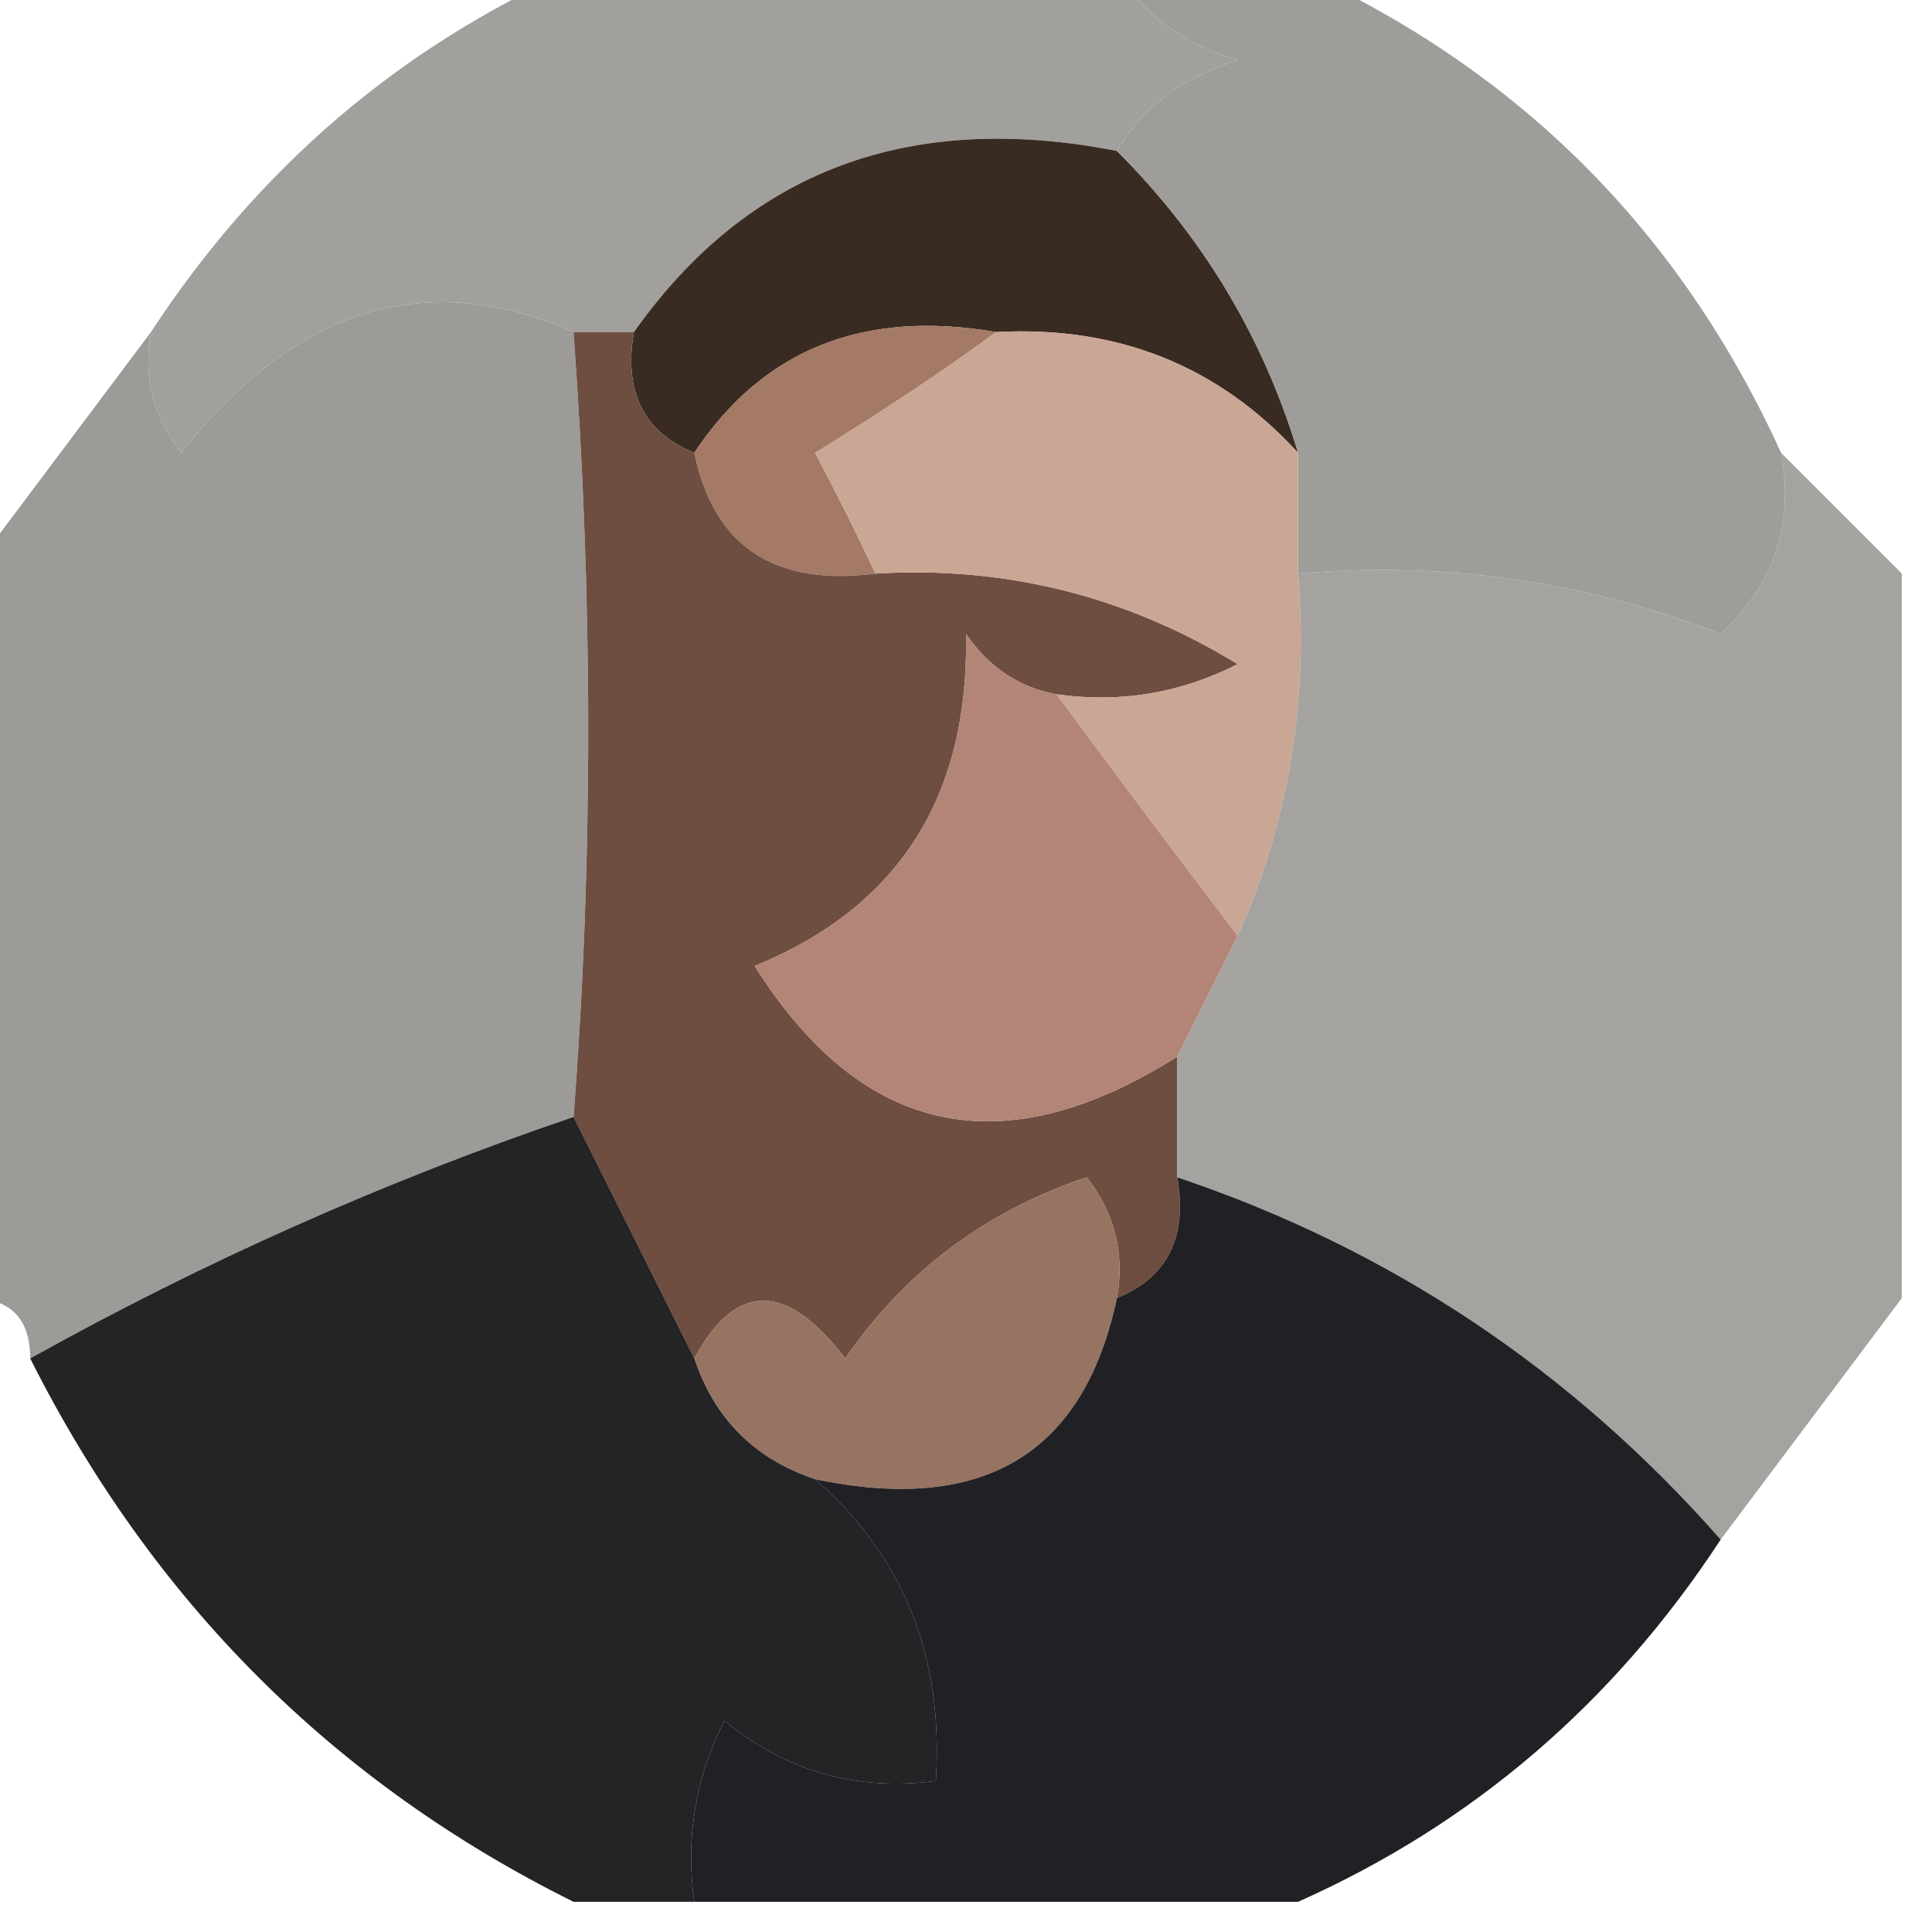
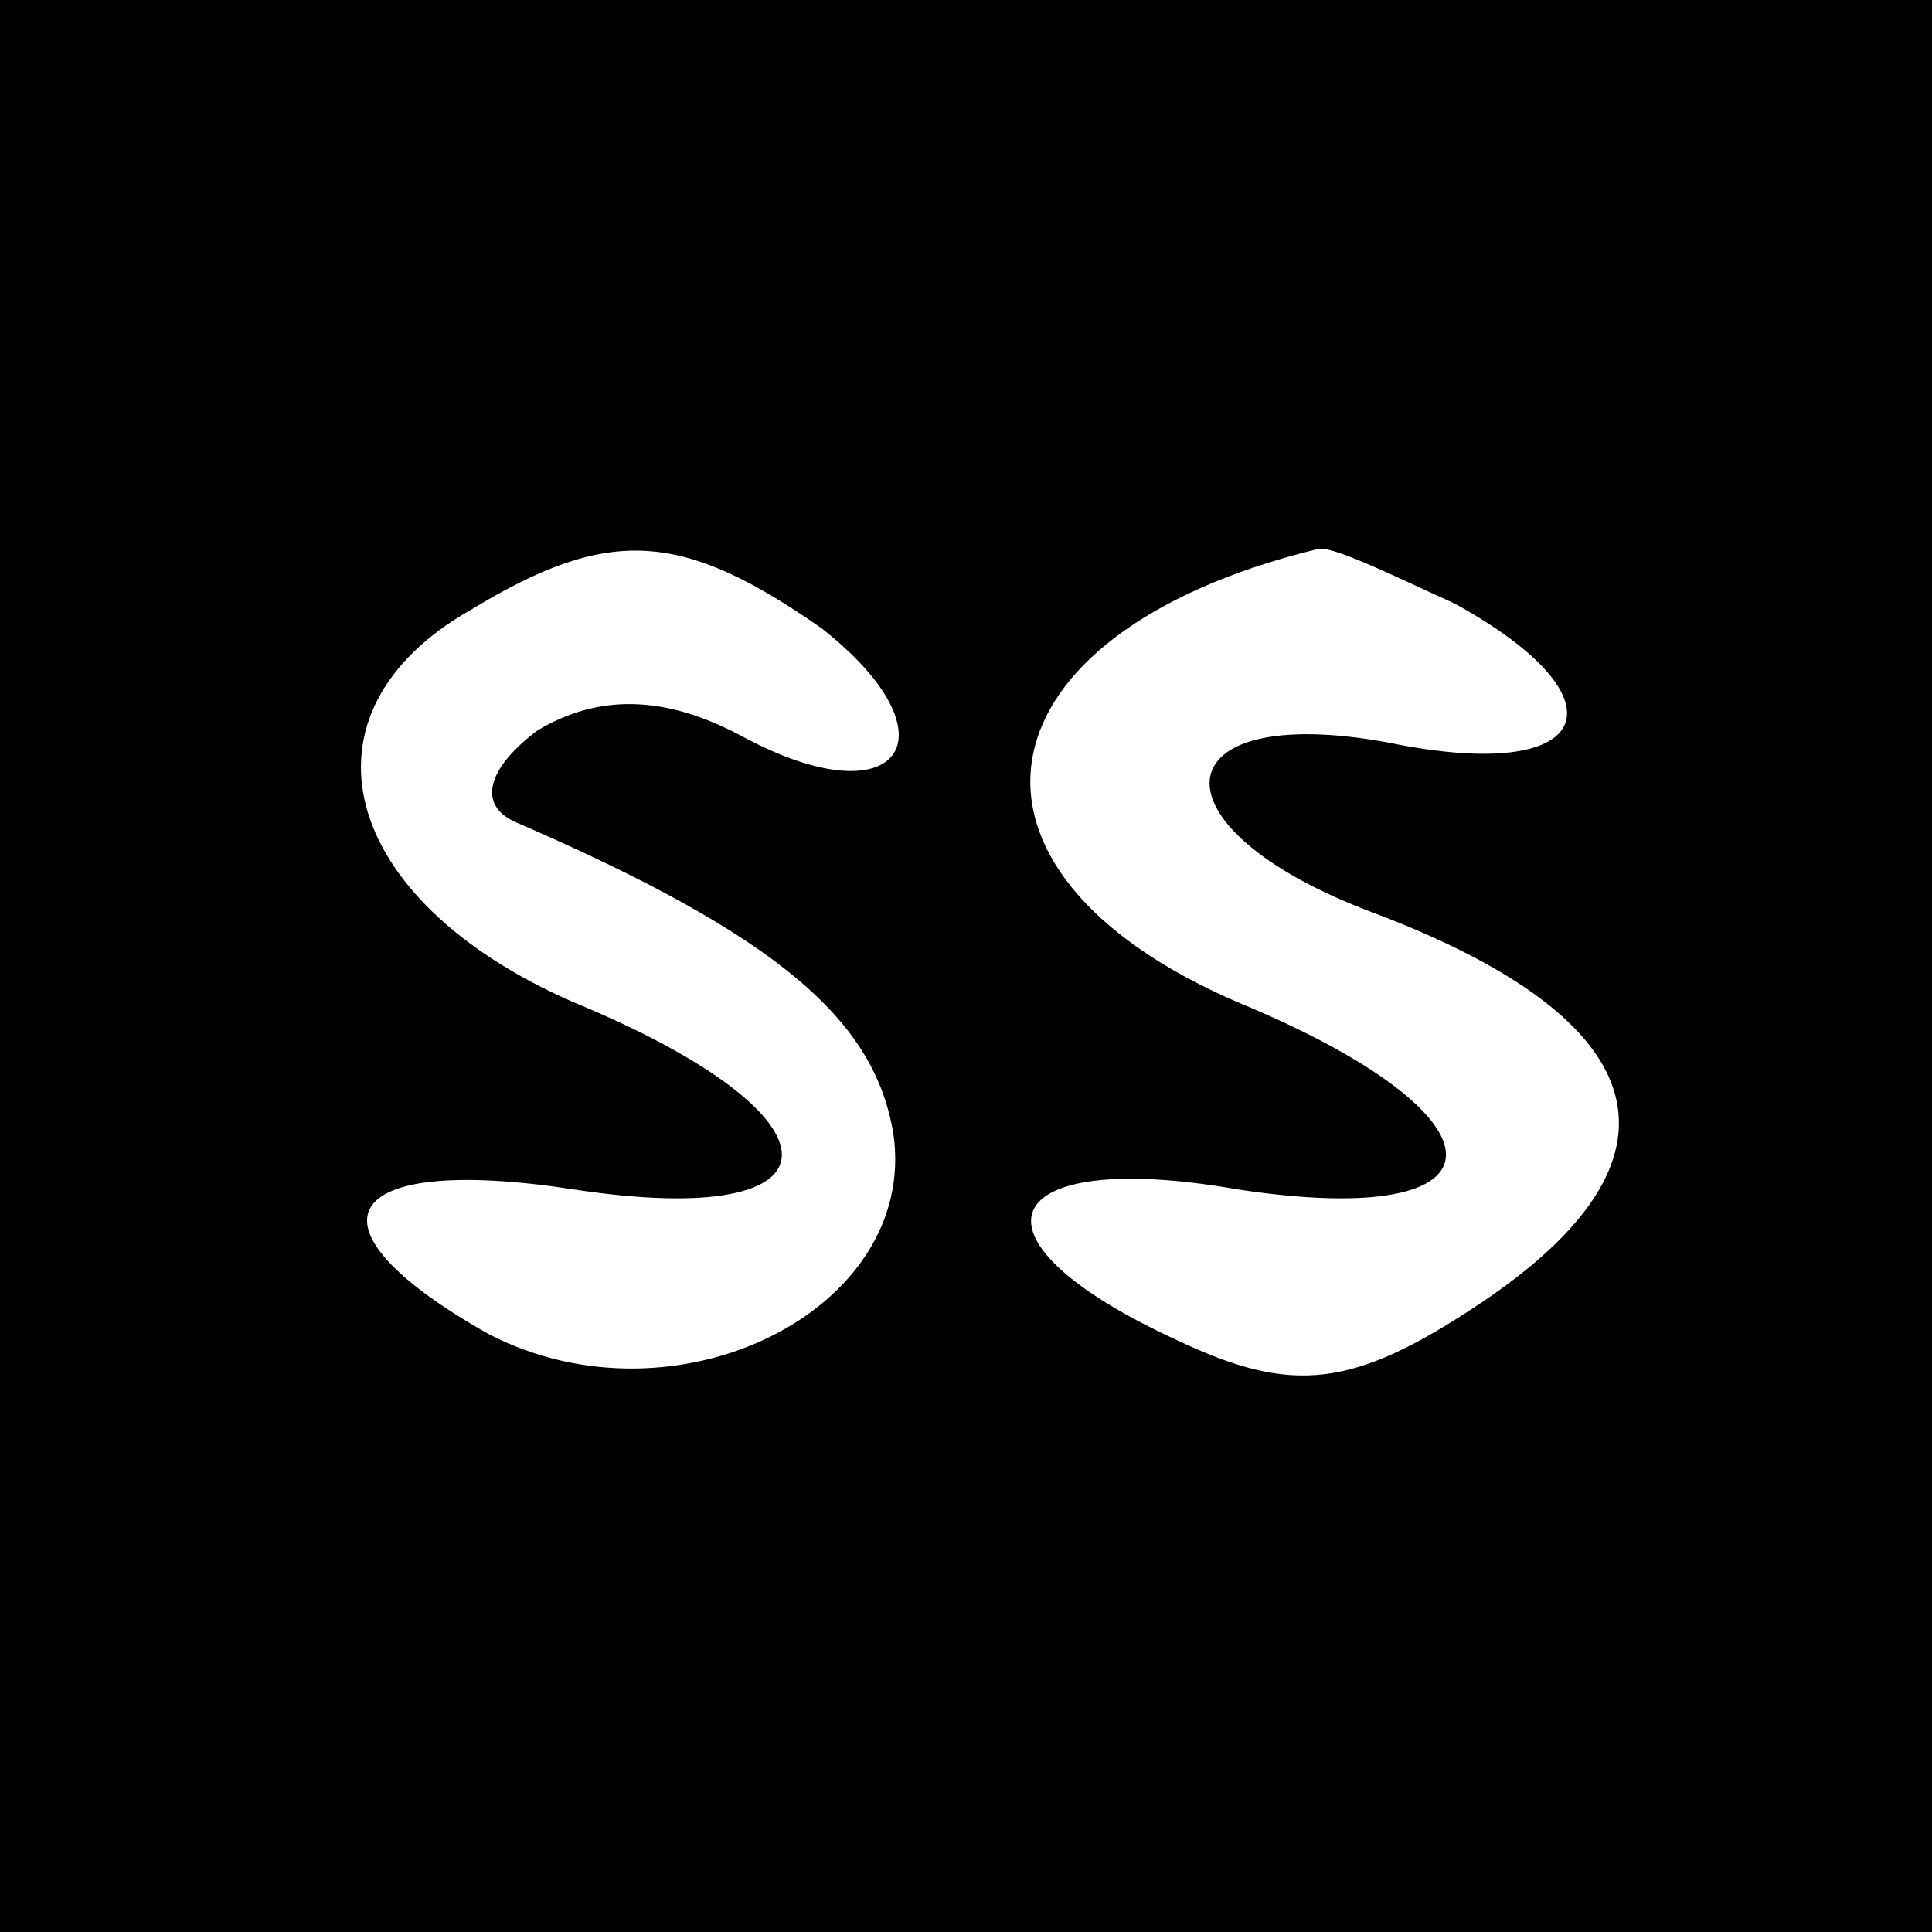
- <svg xmlns="http://www.w3.org/2000/svg" version="1.1" width="32px" height="32px" style="shape-rendering:geometricPrecision; text-rendering:geometricPrecision; image-rendering:optimizeQuality; fill-rule:evenodd; clip-rule:evenodd">
-   <g>
-     <path style="opacity:0.897" fill="#969591" d="M 9.5,-0.5 C 12.5,-0.5 15.5,-0.5 18.5,-0.5C 18.918,0.222 19.584,0.722 20.5,1C 19.584,1.278 18.918,1.778 18.5,2.5C 15.058,1.828 12.391,2.828 10.5,5.5C 10.167,5.5 9.833,5.5 9.5,5.5C 7.064,4.428 4.897,5.095 3,7.5C 2.536,6.906 2.369,6.239 2.5,5.5C 4.275,2.789 6.609,0.789 9.5,-0.5 Z" />
-   </g>
-   <g>
-     <path style="opacity:1" fill="#392b21" d="M 18.5,2.5 C 19.925,3.922 20.925,5.589 21.5,7.5C 20.18,6.058 18.514,5.392 16.5,5.5C 14.302,5.12 12.635,5.787 11.5,7.5C 10.662,7.158 10.328,6.492 10.5,5.5C 12.391,2.828 15.058,1.828 18.5,2.5 Z" />
-   </g>
-   <g>
-     <path style="opacity:0.985" fill="#9e9c99" d="M 18.5,-0.5 C 19.5,-0.5 20.5,-0.5 21.5,-0.5C 25.16,1.16 27.827,3.827 29.5,7.5C 29.719,8.675 29.386,9.675 28.5,10.5C 26.253,9.626 23.92,9.292 21.5,9.5C 21.5,8.833 21.5,8.167 21.5,7.5C 20.925,5.589 19.925,3.922 18.5,2.5C 18.918,1.778 19.584,1.278 20.5,1C 19.584,0.722 18.918,0.222 18.5,-0.5 Z" />
-   </g>
-   <g>
-     <path style="opacity:1" fill="#a47965" d="M 16.5,5.5 C 15.602,6.158 14.602,6.824 13.5,7.5C 13.863,8.183 14.196,8.85 14.5,9.5C 12.821,9.715 11.821,9.048 11.5,7.5C 12.635,5.787 14.302,5.12 16.5,5.5 Z" />
-   </g>
-   <g>
-     <path style="opacity:0.994" fill="#9c9b98" d="M 9.5,5.5 C 9.824,9.957 9.824,14.29 9.5,18.5C 6.378,19.561 3.378,20.895 0.5,22.5C 0.5,21.833 0.167,21.5 -0.5,21.5C -0.5,17.5 -0.5,13.5 -0.5,9.5C 0.5,8.167 1.5,6.833 2.5,5.5C 2.369,6.239 2.536,6.906 3,7.5C 4.897,5.095 7.064,4.428 9.5,5.5 Z" />
-   </g>
-   <g>
-     <path style="opacity:1" fill="#6e4e41" d="M 9.5,5.5 C 9.833,5.5 10.167,5.5 10.5,5.5C 10.328,6.492 10.662,7.158 11.5,7.5C 11.821,9.048 12.821,9.715 14.5,9.5C 16.655,9.372 18.655,9.872 20.5,11C 19.552,11.483 18.552,11.649 17.5,11.5C 16.883,11.389 16.383,11.056 16,10.5C 16.054,13.191 14.887,15.024 12.5,16C 14.279,18.822 16.613,19.322 19.5,17.5C 19.5,18.167 19.5,18.833 19.5,19.5C 19.672,20.492 19.338,21.158 18.5,21.5C 18.631,20.761 18.464,20.094 18,19.5C 16.324,20.061 14.991,21.061 14,22.5C 13.023,21.226 12.189,21.226 11.5,22.5C 10.833,21.167 10.167,19.833 9.5,18.5C 9.824,14.29 9.824,9.957 9.5,5.5 Z" />
-   </g>
-   <g>
-     <path style="opacity:1" fill="#caa695" d="M 16.5,5.5 C 18.514,5.392 20.18,6.058 21.5,7.5C 21.5,8.167 21.5,8.833 21.5,9.5C 21.675,11.621 21.341,13.621 20.5,15.5C 19.512,14.205 18.512,12.872 17.5,11.5C 18.552,11.649 19.552,11.483 20.5,11C 18.655,9.872 16.655,9.372 14.5,9.5C 14.196,8.85 13.863,8.183 13.5,7.5C 14.602,6.824 15.602,6.158 16.5,5.5 Z" />
-   </g>
-   <g>
-     <path style="opacity:0.975" fill="#a2a19e" d="M 29.5,7.5 C 30.167,8.167 30.833,8.833 31.5,9.5C 31.5,13.5 31.5,17.5 31.5,21.5C 30.5,22.833 29.5,24.167 28.5,25.5C 26.023,22.685 23.023,20.685 19.5,19.5C 19.5,18.833 19.5,18.167 19.5,17.5C 19.833,16.833 20.167,16.167 20.5,15.5C 21.341,13.621 21.675,11.621 21.5,9.5C 23.92,9.292 26.253,9.626 28.5,10.5C 29.386,9.675 29.719,8.675 29.5,7.5 Z" />
-   </g>
-   <g>
-     <path style="opacity:1" fill="#b38576" d="M 17.5,11.5 C 18.512,12.872 19.512,14.205 20.5,15.5C 20.167,16.167 19.833,16.833 19.5,17.5C 16.613,19.322 14.279,18.822 12.5,16C 14.887,15.024 16.054,13.191 16,10.5C 16.383,11.056 16.883,11.389 17.5,11.5 Z" />
-   </g>
-   <g>
-     <path style="opacity:1" fill="#967461" d="M 18.5,21.5 C 17.952,24.084 16.285,25.084 13.5,24.5C 12.5,24.167 11.833,23.5 11.5,22.5C 12.189,21.226 13.023,21.226 14,22.5C 14.991,21.061 16.324,20.061 18,19.5C 18.464,20.094 18.631,20.761 18.5,21.5 Z" />
-   </g>
-   <g>
-     <path style="opacity:0.983" fill="#1d1c21" d="M 19.5,19.5 C 23.023,20.685 26.023,22.685 28.5,25.5C 26.725,28.211 24.392,30.211 21.5,31.5C 18.167,31.5 14.833,31.5 11.5,31.5C 11.351,30.448 11.517,29.448 12,28.5C 13.011,29.337 14.178,29.67 15.5,29.5C 15.635,27.446 14.968,25.779 13.5,24.5C 16.285,25.084 17.952,24.084 18.5,21.5C 19.338,21.158 19.672,20.492 19.5,19.5 Z" />
-   </g>
-   <g>
-     <path style="opacity:0.923" fill="#121115" d="M 9.5,18.5 C 10.167,19.833 10.833,21.167 11.5,22.5C 11.833,23.5 12.5,24.167 13.5,24.5C 14.968,25.779 15.635,27.446 15.5,29.5C 14.178,29.67 13.011,29.337 12,28.5C 11.517,29.448 11.351,30.448 11.5,31.5C 10.833,31.5 10.167,31.5 9.5,31.5C 5.528,29.528 2.528,26.528 0.5,22.5C 3.378,20.895 6.378,19.561 9.5,18.5 Z" />
+ <svg xmlns="http://www.w3.org/2000/svg" version="1.0" width="32pt" height="32pt" viewBox="0 0 32 32" preserveAspectRatio="xMidYMid meet">
+   <g transform="translate(0,32) scale(0.1,-0.1)" fill="#000000" stroke="none">
+     <path d="M0 160 l0 -160 160 0 160 0 0 160 0 160 -160 0 -160 0 0 -160z m136 56 c23 -18 13 -32 -13 -18 -13 7 -24 7 -34 1 -8 -6 -10 -12 -4 -15 44 -19 60 -33 63 -52 4 -29 -36 -49 -67 -33 -32 18 -25 30 14 24 46 -7 46 12 0 31 -39 17 -47 48 -17 65 23 14 35 13 58 -3z m105 4 c29 -16 23 -30 -11 -23 -38 7 -40 -14 -3 -28 48 -18 54 -41 18 -65 -21 -14 -31 -15 -50 -6 -37 17 -30 32 10 25 46 -7 46 12 0 31 -51 22 -44 61 13 75 2 1 12 -4 23 -9z" />
  </g>
</svg>
